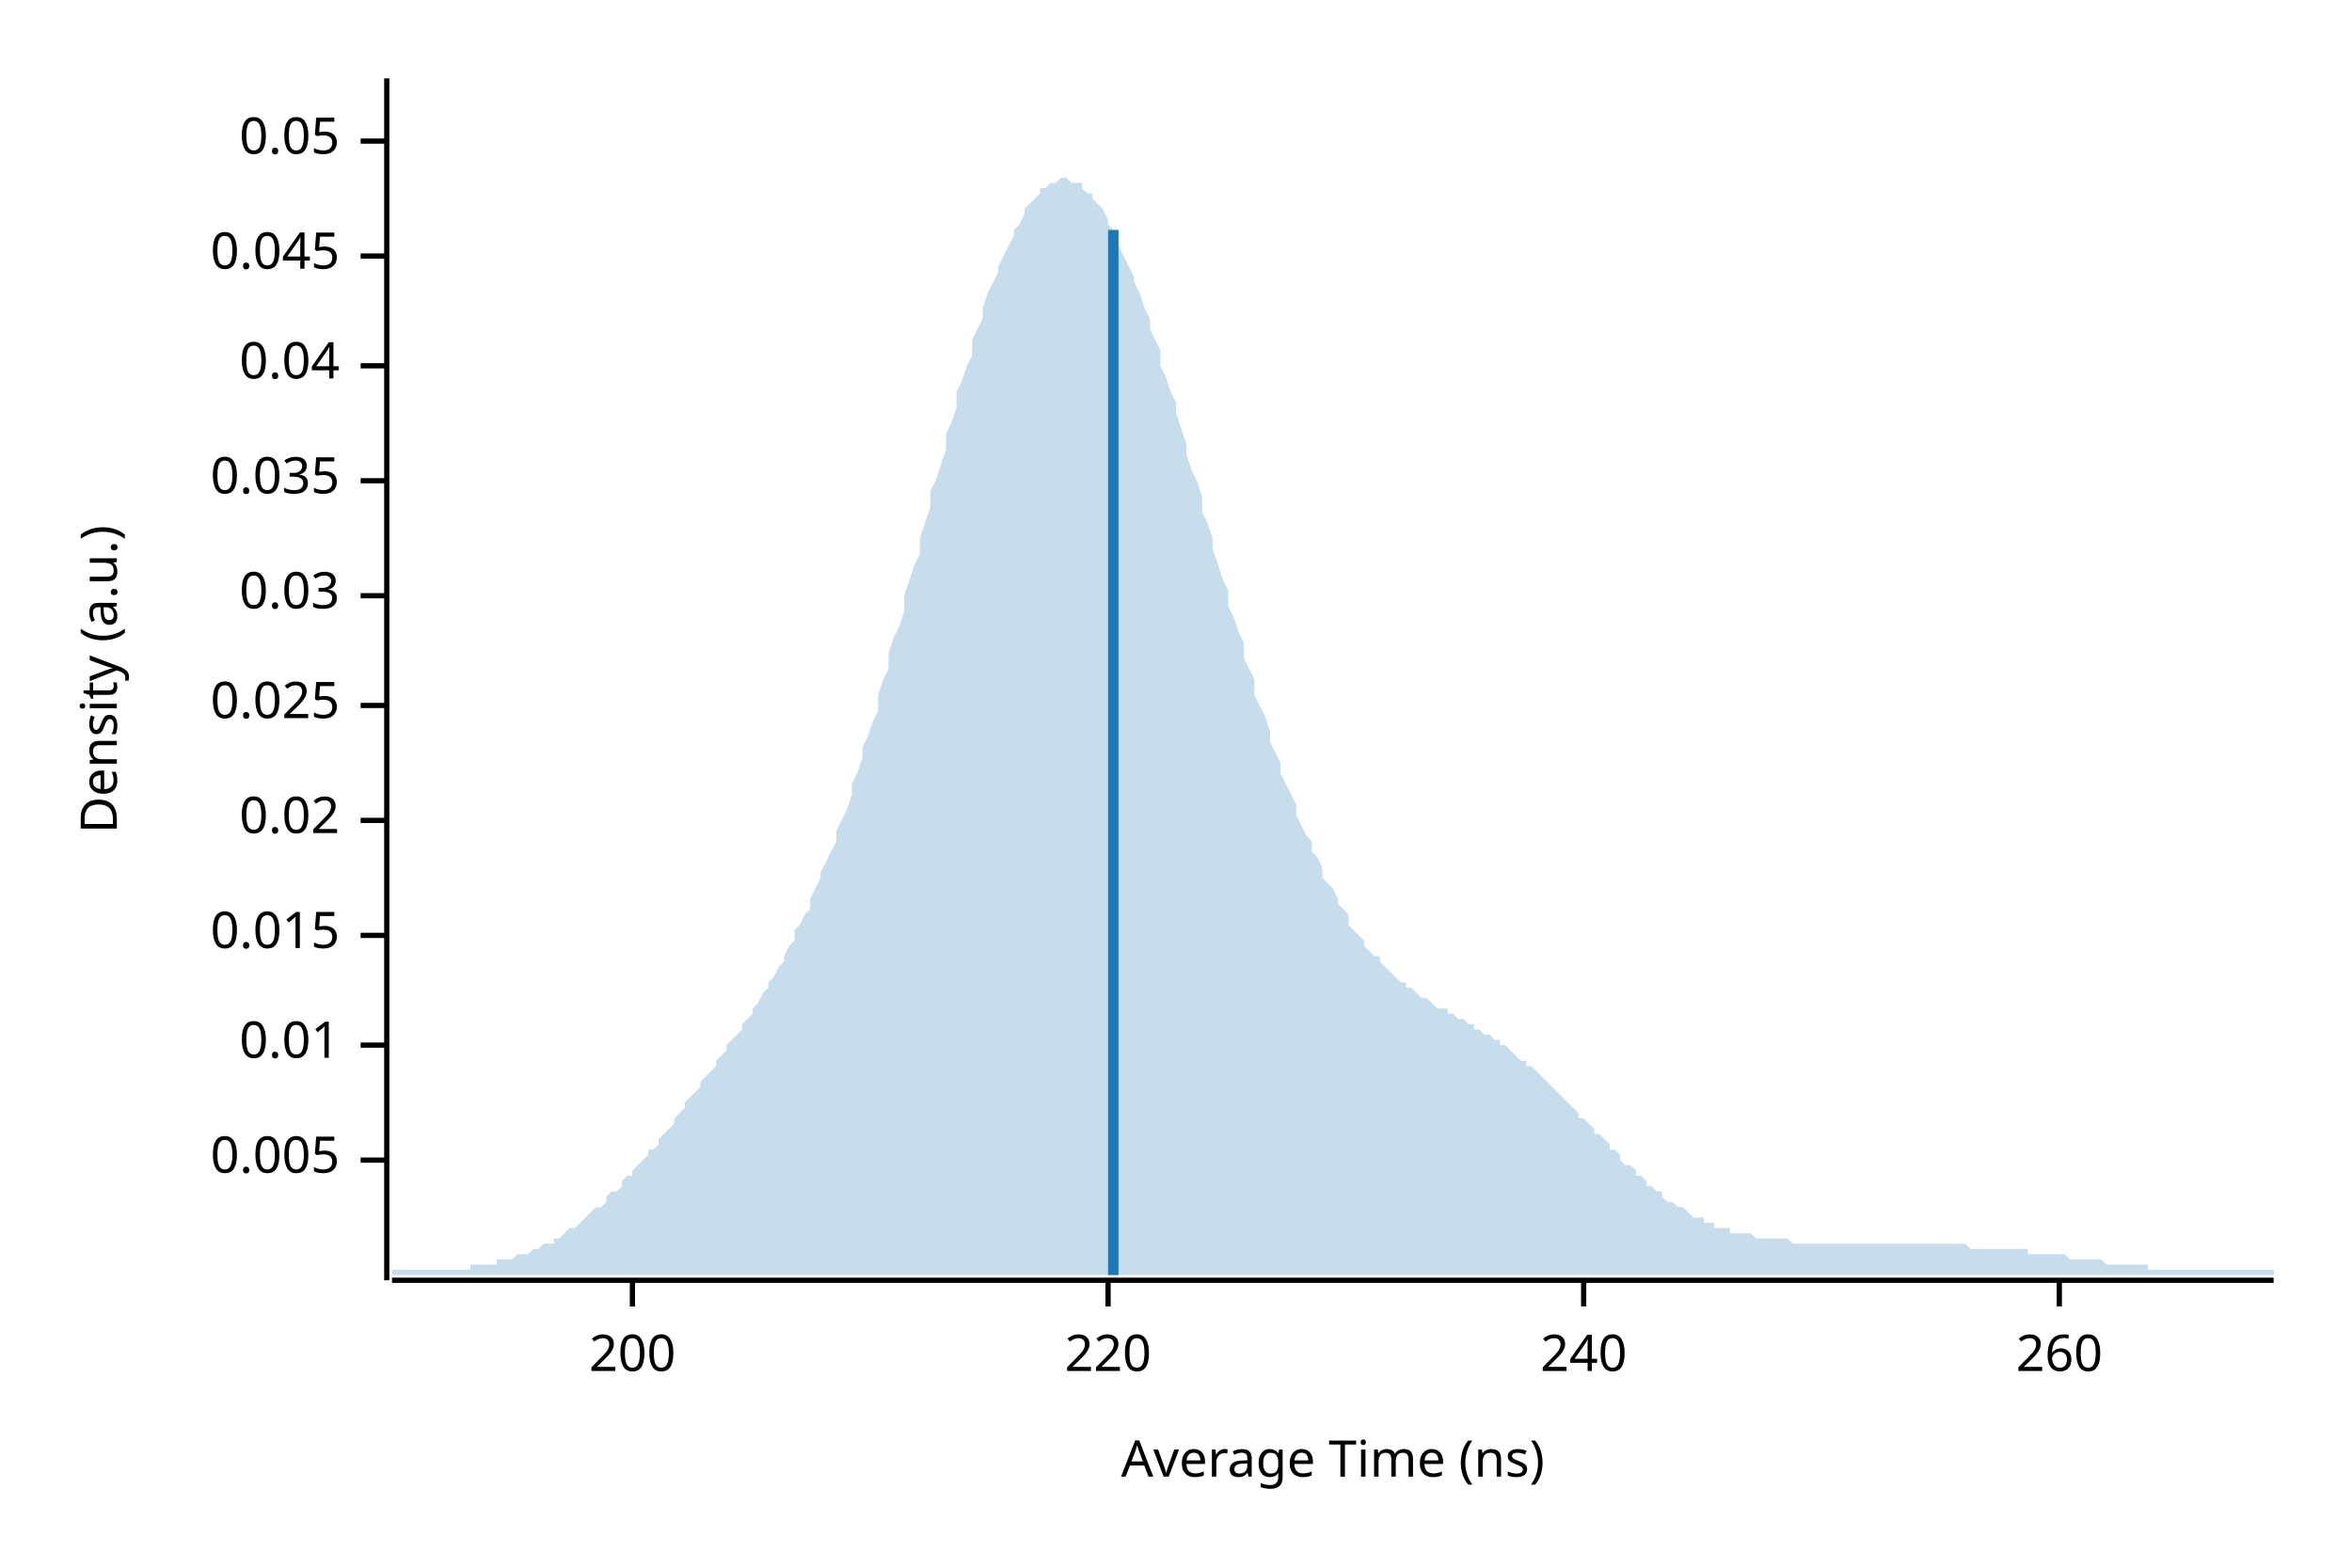
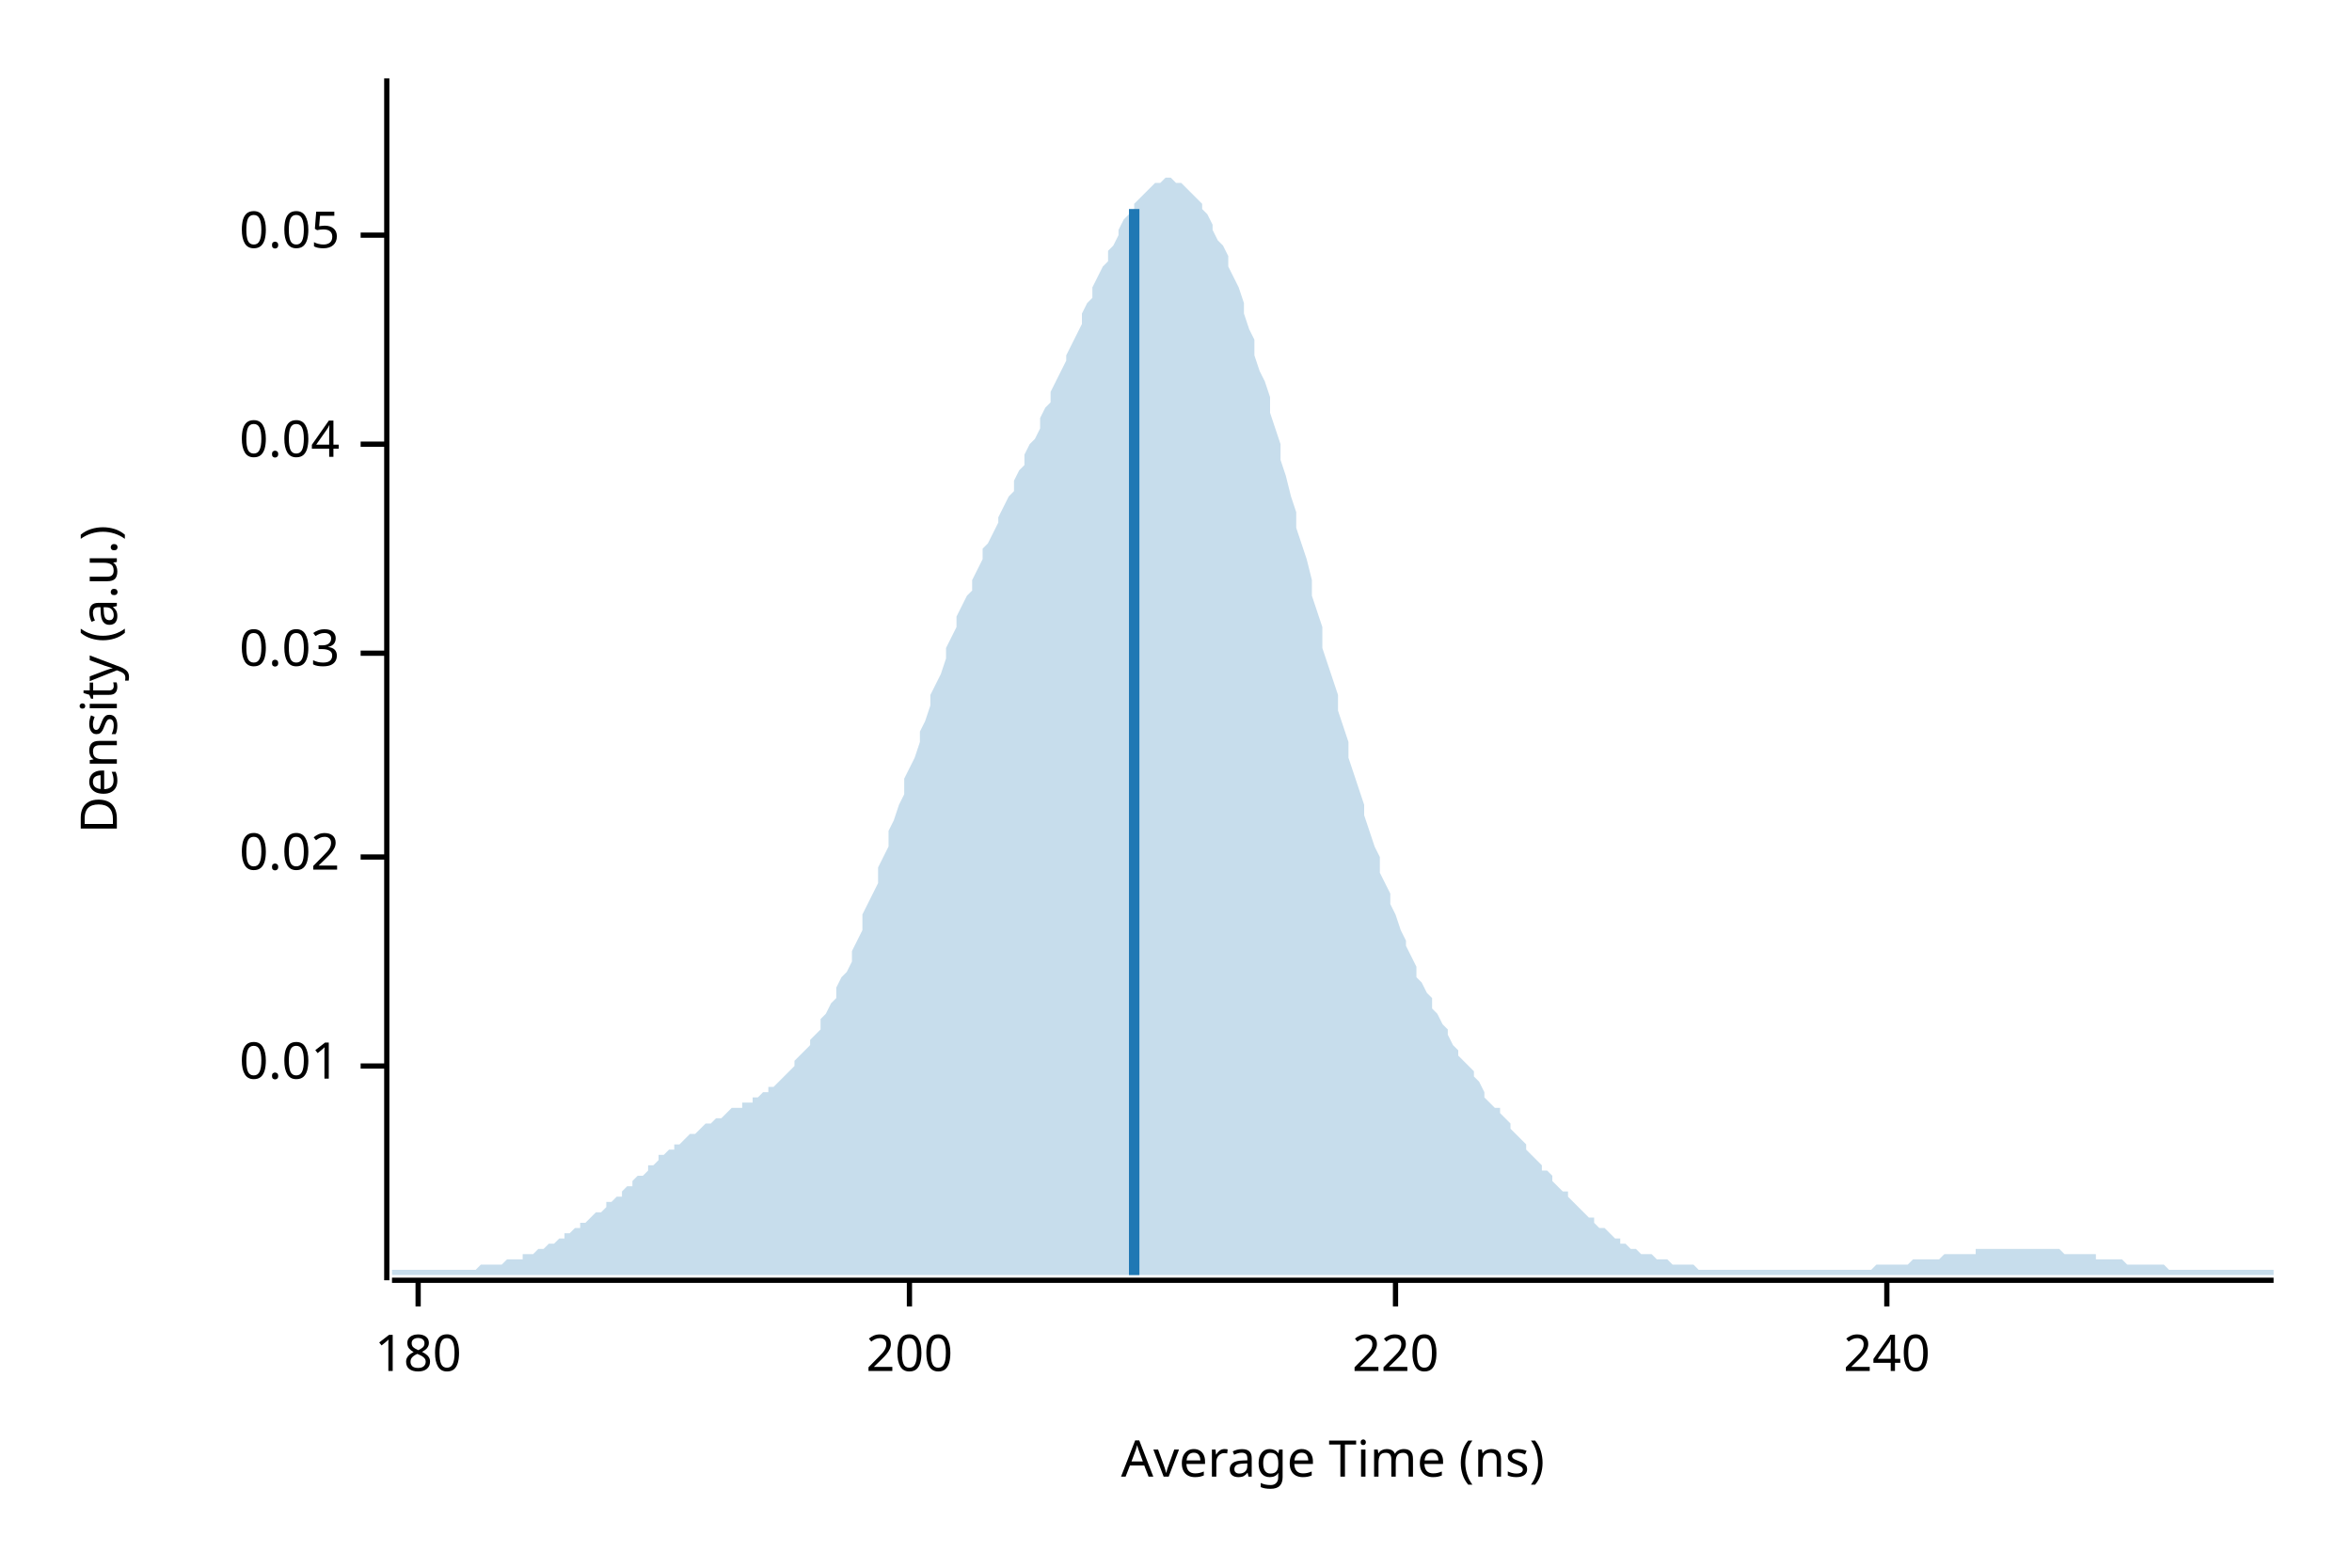
<svg xmlns="http://www.w3.org/2000/svg" width="450" height="300" viewBox="0 0 450 300">
  <text x="15" y="130" dy="0.76em" text-anchor="middle" font-family="sans-serif" font-size="9.677" opacity="1" fill="#000000" transform="rotate(270, 15, 130)">
Density (a.u.)
</text>
  <text x="255" y="285" dy="-0.5ex" text-anchor="middle" font-family="sans-serif" font-size="9.677" opacity="1" fill="#000000">
Average Time (ns)
</text>
  <polyline fill="none" opacity="1" stroke="#000000" stroke-width="1" points="74,15 74,245 " />
-   <text x="65" y="222" dy="0.5ex" text-anchor="end" font-family="sans-serif" font-size="9.677" opacity="1" fill="#000000">
- 0.005
- </text>
-   <polyline fill="none" opacity="1" stroke="#000000" stroke-width="1" points="69,222 74,222 " />
-   <text x="65" y="200" dy="0.5ex" text-anchor="end" font-family="sans-serif" font-size="9.677" opacity="1" fill="#000000">
+   <text x="65" y="204" dy="0.5ex" text-anchor="end" font-family="sans-serif" font-size="9.677" opacity="1" fill="#000000">
0.01
</text>
-   <polyline fill="none" opacity="1" stroke="#000000" stroke-width="1" points="69,200 74,200 " />
-   <text x="65" y="179" dy="0.5ex" text-anchor="end" font-family="sans-serif" font-size="9.677" opacity="1" fill="#000000">
- 0.015
- </text>
-   <polyline fill="none" opacity="1" stroke="#000000" stroke-width="1" points="69,179 74,179 " />
-   <text x="65" y="157" dy="0.5ex" text-anchor="end" font-family="sans-serif" font-size="9.677" opacity="1" fill="#000000">
+   <polyline fill="none" opacity="1" stroke="#000000" stroke-width="1" points="69,204 74,204 " />
+   <text x="65" y="164" dy="0.5ex" text-anchor="end" font-family="sans-serif" font-size="9.677" opacity="1" fill="#000000">
0.02
</text>
-   <polyline fill="none" opacity="1" stroke="#000000" stroke-width="1" points="69,157 74,157 " />
-   <text x="65" y="135" dy="0.5ex" text-anchor="end" font-family="sans-serif" font-size="9.677" opacity="1" fill="#000000">
- 0.025
- </text>
-   <polyline fill="none" opacity="1" stroke="#000000" stroke-width="1" points="69,135 74,135 " />
-   <text x="65" y="114" dy="0.5ex" text-anchor="end" font-family="sans-serif" font-size="9.677" opacity="1" fill="#000000">
+   <polyline fill="none" opacity="1" stroke="#000000" stroke-width="1" points="69,164 74,164 " />
+   <text x="65" y="125" dy="0.5ex" text-anchor="end" font-family="sans-serif" font-size="9.677" opacity="1" fill="#000000">
0.03
</text>
-   <polyline fill="none" opacity="1" stroke="#000000" stroke-width="1" points="69,114 74,114 " />
-   <text x="65" y="92" dy="0.5ex" text-anchor="end" font-family="sans-serif" font-size="9.677" opacity="1" fill="#000000">
- 0.035
- </text>
-   <polyline fill="none" opacity="1" stroke="#000000" stroke-width="1" points="69,92 74,92 " />
-   <text x="65" y="70" dy="0.5ex" text-anchor="end" font-family="sans-serif" font-size="9.677" opacity="1" fill="#000000">
+   <polyline fill="none" opacity="1" stroke="#000000" stroke-width="1" points="69,125 74,125 " />
+   <text x="65" y="85" dy="0.5ex" text-anchor="end" font-family="sans-serif" font-size="9.677" opacity="1" fill="#000000">
0.04
</text>
-   <polyline fill="none" opacity="1" stroke="#000000" stroke-width="1" points="69,70 74,70 " />
-   <text x="65" y="49" dy="0.5ex" text-anchor="end" font-family="sans-serif" font-size="9.677" opacity="1" fill="#000000">
- 0.045
- </text>
-   <polyline fill="none" opacity="1" stroke="#000000" stroke-width="1" points="69,49 74,49 " />
-   <text x="65" y="27" dy="0.5ex" text-anchor="end" font-family="sans-serif" font-size="9.677" opacity="1" fill="#000000">
+   <polyline fill="none" opacity="1" stroke="#000000" stroke-width="1" points="69,85 74,85 " />
+   <text x="65" y="45" dy="0.5ex" text-anchor="end" font-family="sans-serif" font-size="9.677" opacity="1" fill="#000000">
0.05
</text>
-   <polyline fill="none" opacity="1" stroke="#000000" stroke-width="1" points="69,27 74,27 " />
+   <polyline fill="none" opacity="1" stroke="#000000" stroke-width="1" points="69,45 74,45 " />
  <polyline fill="none" opacity="1" stroke="#000000" stroke-width="1" points="75,245 435,245 " />
-   <text x="121" y="255" dy="0.76em" text-anchor="middle" font-family="sans-serif" font-size="9.677" opacity="1" fill="#000000">
+   <text x="80" y="255" dy="0.76em" text-anchor="middle" font-family="sans-serif" font-size="9.677" opacity="1" fill="#000000">
+ 180
+ </text>
+   <polyline fill="none" opacity="1" stroke="#000000" stroke-width="1" points="80,245 80,250 " />
+   <text x="174" y="255" dy="0.76em" text-anchor="middle" font-family="sans-serif" font-size="9.677" opacity="1" fill="#000000">
200
</text>
-   <polyline fill="none" opacity="1" stroke="#000000" stroke-width="1" points="121,245 121,250 " />
-   <text x="212" y="255" dy="0.76em" text-anchor="middle" font-family="sans-serif" font-size="9.677" opacity="1" fill="#000000">
+   <polyline fill="none" opacity="1" stroke="#000000" stroke-width="1" points="174,245 174,250 " />
+   <text x="267" y="255" dy="0.76em" text-anchor="middle" font-family="sans-serif" font-size="9.677" opacity="1" fill="#000000">
220
</text>
-   <polyline fill="none" opacity="1" stroke="#000000" stroke-width="1" points="212,245 212,250 " />
-   <text x="303" y="255" dy="0.76em" text-anchor="middle" font-family="sans-serif" font-size="9.677" opacity="1" fill="#000000">
+   <polyline fill="none" opacity="1" stroke="#000000" stroke-width="1" points="267,245 267,250 " />
+   <text x="361" y="255" dy="0.76em" text-anchor="middle" font-family="sans-serif" font-size="9.677" opacity="1" fill="#000000">
240
</text>
-   <polyline fill="none" opacity="1" stroke="#000000" stroke-width="1" points="303,245 303,250 " />
-   <text x="394" y="255" dy="0.76em" text-anchor="middle" font-family="sans-serif" font-size="9.677" opacity="1" fill="#000000">
- 260
- </text>
-   <polyline fill="none" opacity="1" stroke="#000000" stroke-width="1" points="394,245 394,250 " />
-   <polygon opacity="0.25" fill="#1F78B4" points="75,243 75,243 76,243 77,243 77,243 78,243 79,243 80,243 80,243 81,243 82,243 82,243 83,243 84,243 85,243 85,243 86,243 87,243 87,243 88,243 89,243 90,243 90,242 91,242 92,242 93,242 93,242 94,242 95,242 95,241 96,241 97,241 98,241 98,241 99,240 100,240 100,240 101,240 102,239 103,239 103,239 104,238 105,238 106,238 106,237 107,237 108,236 108,236 109,235 110,235 111,234 111,234 112,233 113,232 113,232 114,231 115,231 116,230 116,229 117,228 118,228 119,227 119,226 120,225 121,225 121,224 122,223 123,222 124,221 124,220 125,220 126,219 126,218 127,217 128,216 129,215 129,214 130,213 131,212 131,211 132,210 133,209 134,208 134,207 135,206 136,205 137,204 137,203 138,202 139,201 139,200 140,199 141,198 142,197 142,196 143,195 144,194 144,193 145,192 146,190 147,189 147,188 148,187 149,185 150,184 150,183 151,181 152,180 152,178 153,177 154,175 155,174 155,172 156,170 157,168 157,167 158,165 159,163 160,161 160,159 161,157 162,155 163,152 163,150 164,148 165,145 165,143 166,141 167,138 168,136 168,133 169,130 170,128 170,125 171,122 172,120 173,117 173,114 174,111 175,108 176,106 176,103 177,100 178,97 178,94 179,92 180,89 181,86 181,83 182,81 183,78 183,75 184,73 185,70 186,68 186,65 187,63 188,61 188,59 189,56 190,54 191,52 191,51 192,49 193,47 194,45 194,44 195,43 196,41 196,40 197,39 198,38 199,37 199,36 200,36 201,35 201,35 202,35 203,34 204,34 204,34 205,35 206,35 207,35 207,36 208,37 209,37 209,38 210,39 211,40 212,42 212,43 213,44 214,46 214,47 215,49 216,51 217,53 217,54 218,56 219,59 220,61 220,63 221,65 222,67 222,70 223,72 224,75 225,77 225,79 226,82 227,85 227,87 228,90 229,92 230,95 230,98 231,100 232,103 232,105 233,108 234,111 235,113 235,116 236,118 237,121 238,123 238,126 239,128 240,130 240,133 241,135 242,137 243,140 243,142 244,144 245,146 245,148 246,150 247,152 248,154 248,156 249,158 250,160 251,161 251,163 252,164 253,166 253,168 254,169 255,170 256,172 256,173 257,174 258,175 258,177 259,178 260,179 261,180 261,181 262,182 263,183 264,183 264,184 265,185 266,186 266,186 267,187 268,188 269,188 269,189 270,189 271,190 271,190 272,191 273,191 274,192 274,192 275,193 276,193 277,193 277,194 278,194 279,195 279,195 280,195 281,196 282,196 282,197 283,197 284,198 284,198 285,198 286,199 287,199 287,200 288,200 289,201 289,201 290,202 291,203 292,203 292,204 293,204 294,205 295,206 295,206 296,207 297,208 297,208 298,209 299,210 300,211 300,211 301,212 302,213 302,214 303,214 304,215 305,216 305,217 306,217 307,218 308,219 308,220 309,220 310,221 310,222 311,223 312,223 313,224 313,225 314,225 315,226 315,227 316,227 317,228 318,228 318,229 319,230 320,230 321,231 321,231 322,231 323,232 323,232 324,233 325,233 326,233 326,234 327,234 328,234 328,235 329,235 330,235 331,235 331,236 332,236 333,236 333,236 334,236 335,236 336,237 336,237 337,237 338,237 339,237 339,237 340,237 341,237 341,237 342,237 343,238 344,238 344,238 345,238 346,238 346,238 347,238 348,238 349,238 349,238 350,238 351,238 352,238 352,238 353,238 354,238 354,238 355,238 356,238 357,238 357,238 358,238 359,238 359,238 360,238 361,238 362,238 362,238 363,238 364,238 365,238 365,238 366,238 367,238 367,238 368,238 369,238 370,238 370,238 371,238 372,238 372,238 373,238 374,238 375,238 375,238 376,238 377,239 378,239 378,239 379,239 380,239 380,239 381,239 382,239 383,239 383,239 384,239 385,239 385,239 386,239 387,239 388,239 388,240 389,240 390,240 390,240 391,240 392,240 393,240 393,240 394,240 395,240 396,241 396,241 397,241 398,241 398,241 399,241 400,241 401,241 401,241 402,241 403,242 403,242 404,242 405,242 406,242 406,242 407,242 408,242 409,242 409,242 410,242 411,242 411,243 412,243 413,243 414,243 414,243 415,243 416,243 416,243 417,243 418,243 419,243 419,243 420,243 421,243 422,243 422,243 423,243 424,243 424,243 425,243 426,243 427,243 427,243 428,243 429,243 429,243 430,243 431,243 432,243 432,243 433,243 434,243 435,243 435,244 75,244 " />
-   <polyline fill="none" opacity="1" stroke="#1F78B4" stroke-width="2" points="213,244 213,44 " />
+   <polyline fill="none" opacity="1" stroke="#000000" stroke-width="1" points="361,245 361,250 " />
+   <polygon opacity="0.25" fill="#1F78B4" points="75,243 75,243 76,243 77,243 77,243 78,243 79,243 80,243 80,243 81,243 82,243 82,243 83,243 84,243 85,243 85,243 86,243 87,243 87,243 88,243 89,243 90,243 90,243 91,243 92,242 93,242 93,242 94,242 95,242 95,242 96,242 97,241 98,241 98,241 99,241 100,241 100,240 101,240 102,240 103,239 103,239 104,239 105,238 106,238 106,238 107,237 108,237 108,236 109,236 110,235 111,235 111,234 112,234 113,233 113,233 114,232 115,232 116,231 116,230 117,230 118,229 119,229 119,228 120,227 121,227 121,226 122,225 123,225 124,224 124,223 125,223 126,222 126,221 127,221 128,220 129,220 129,219 130,219 131,218 131,218 132,217 133,217 134,216 134,216 135,215 136,215 137,214 137,214 138,214 139,213 139,213 140,212 141,212 142,212 142,211 143,211 144,211 144,210 145,210 146,209 147,209 147,208 148,208 149,207 150,206 150,206 151,205 152,204 152,203 153,202 154,201 155,200 155,199 156,198 157,197 157,195 158,194 159,192 160,191 160,189 161,187 162,186 163,184 163,182 164,180 165,178 165,175 166,173 167,171 168,169 168,166 169,164 170,162 170,159 171,157 172,154 173,152 173,149 174,147 175,145 176,142 176,140 177,138 178,135 178,133 179,131 180,129 181,126 181,124 182,122 183,120 183,118 184,116 185,114 186,113 186,111 187,109 188,107 188,105 189,104 190,102 191,100 191,99 192,97 193,95 194,94 194,92 195,90 196,89 196,87 197,85 198,84 199,82 199,80 200,78 201,77 201,75 202,73 203,71 204,69 204,68 205,66 206,64 207,62 207,60 208,58 209,57 209,55 210,53 211,51 212,50 212,48 213,47 214,45 214,44 215,42 216,41 217,40 217,39 218,38 219,37 220,36 220,36 221,35 222,35 222,35 223,34 224,34 225,35 225,35 226,35 227,36 227,36 228,37 229,38 230,39 230,40 231,41 232,43 232,44 233,46 234,47 235,49 235,51 236,53 237,55 238,58 238,60 239,63 240,65 240,68 241,71 242,73 243,76 243,79 244,82 245,85 245,88 246,91 247,95 248,98 248,101 249,104 250,107 251,111 251,114 252,117 253,120 253,124 254,127 255,130 256,133 256,136 257,139 258,142 258,145 259,148 260,151 261,154 261,156 262,159 263,162 264,164 264,167 265,169 266,171 266,173 267,175 268,178 269,180 269,181 270,183 271,185 271,187 272,188 273,190 274,191 274,193 275,194 276,196 277,197 277,198 278,200 279,201 279,202 280,203 281,204 282,205 282,206 283,207 284,209 284,210 285,211 286,212 287,212 287,213 288,214 289,215 289,216 290,217 291,218 292,219 292,220 293,221 294,222 295,223 295,224 296,224 297,225 297,226 298,227 299,228 300,228 300,229 301,230 302,231 302,231 303,232 304,233 305,233 305,234 306,235 307,235 308,236 308,236 309,237 310,237 310,238 311,238 312,239 313,239 313,239 314,240 315,240 315,240 316,240 317,241 318,241 318,241 319,241 320,242 321,242 321,242 322,242 323,242 323,242 324,242 325,243 326,243 326,243 327,243 328,243 328,243 329,243 330,243 331,243 331,243 332,243 333,243 333,243 334,243 335,243 336,243 336,243 337,243 338,243 339,243 339,243 340,243 341,243 341,243 342,243 343,243 344,243 344,243 345,243 346,243 346,243 347,243 348,243 349,243 349,243 350,243 351,243 352,243 352,243 353,243 354,243 354,243 355,243 356,243 357,243 357,243 358,243 359,242 359,242 360,242 361,242 362,242 362,242 363,242 364,242 365,242 365,242 366,241 367,241 367,241 368,241 369,241 370,241 370,241 371,241 372,240 372,240 373,240 374,240 375,240 375,240 376,240 377,240 378,240 378,239 379,239 380,239 380,239 381,239 382,239 383,239 383,239 384,239 385,239 385,239 386,239 387,239 388,239 388,239 389,239 390,239 390,239 391,239 392,239 393,239 393,239 394,239 395,240 396,240 396,240 397,240 398,240 398,240 399,240 400,240 401,240 401,241 402,241 403,241 403,241 404,241 405,241 406,241 406,241 407,242 408,242 409,242 409,242 410,242 411,242 411,242 412,242 413,242 414,242 414,242 415,243 416,243 416,243 417,243 418,243 419,243 419,243 420,243 421,243 422,243 422,243 423,243 424,243 424,243 425,243 426,243 427,243 427,243 428,243 429,243 429,243 430,243 431,243 432,243 432,243 433,243 434,243 435,243 435,244 75,244 " />
+   <polyline fill="none" opacity="1" stroke="#1F78B4" stroke-width="2" points="217,244 217,40 " />
</svg>
